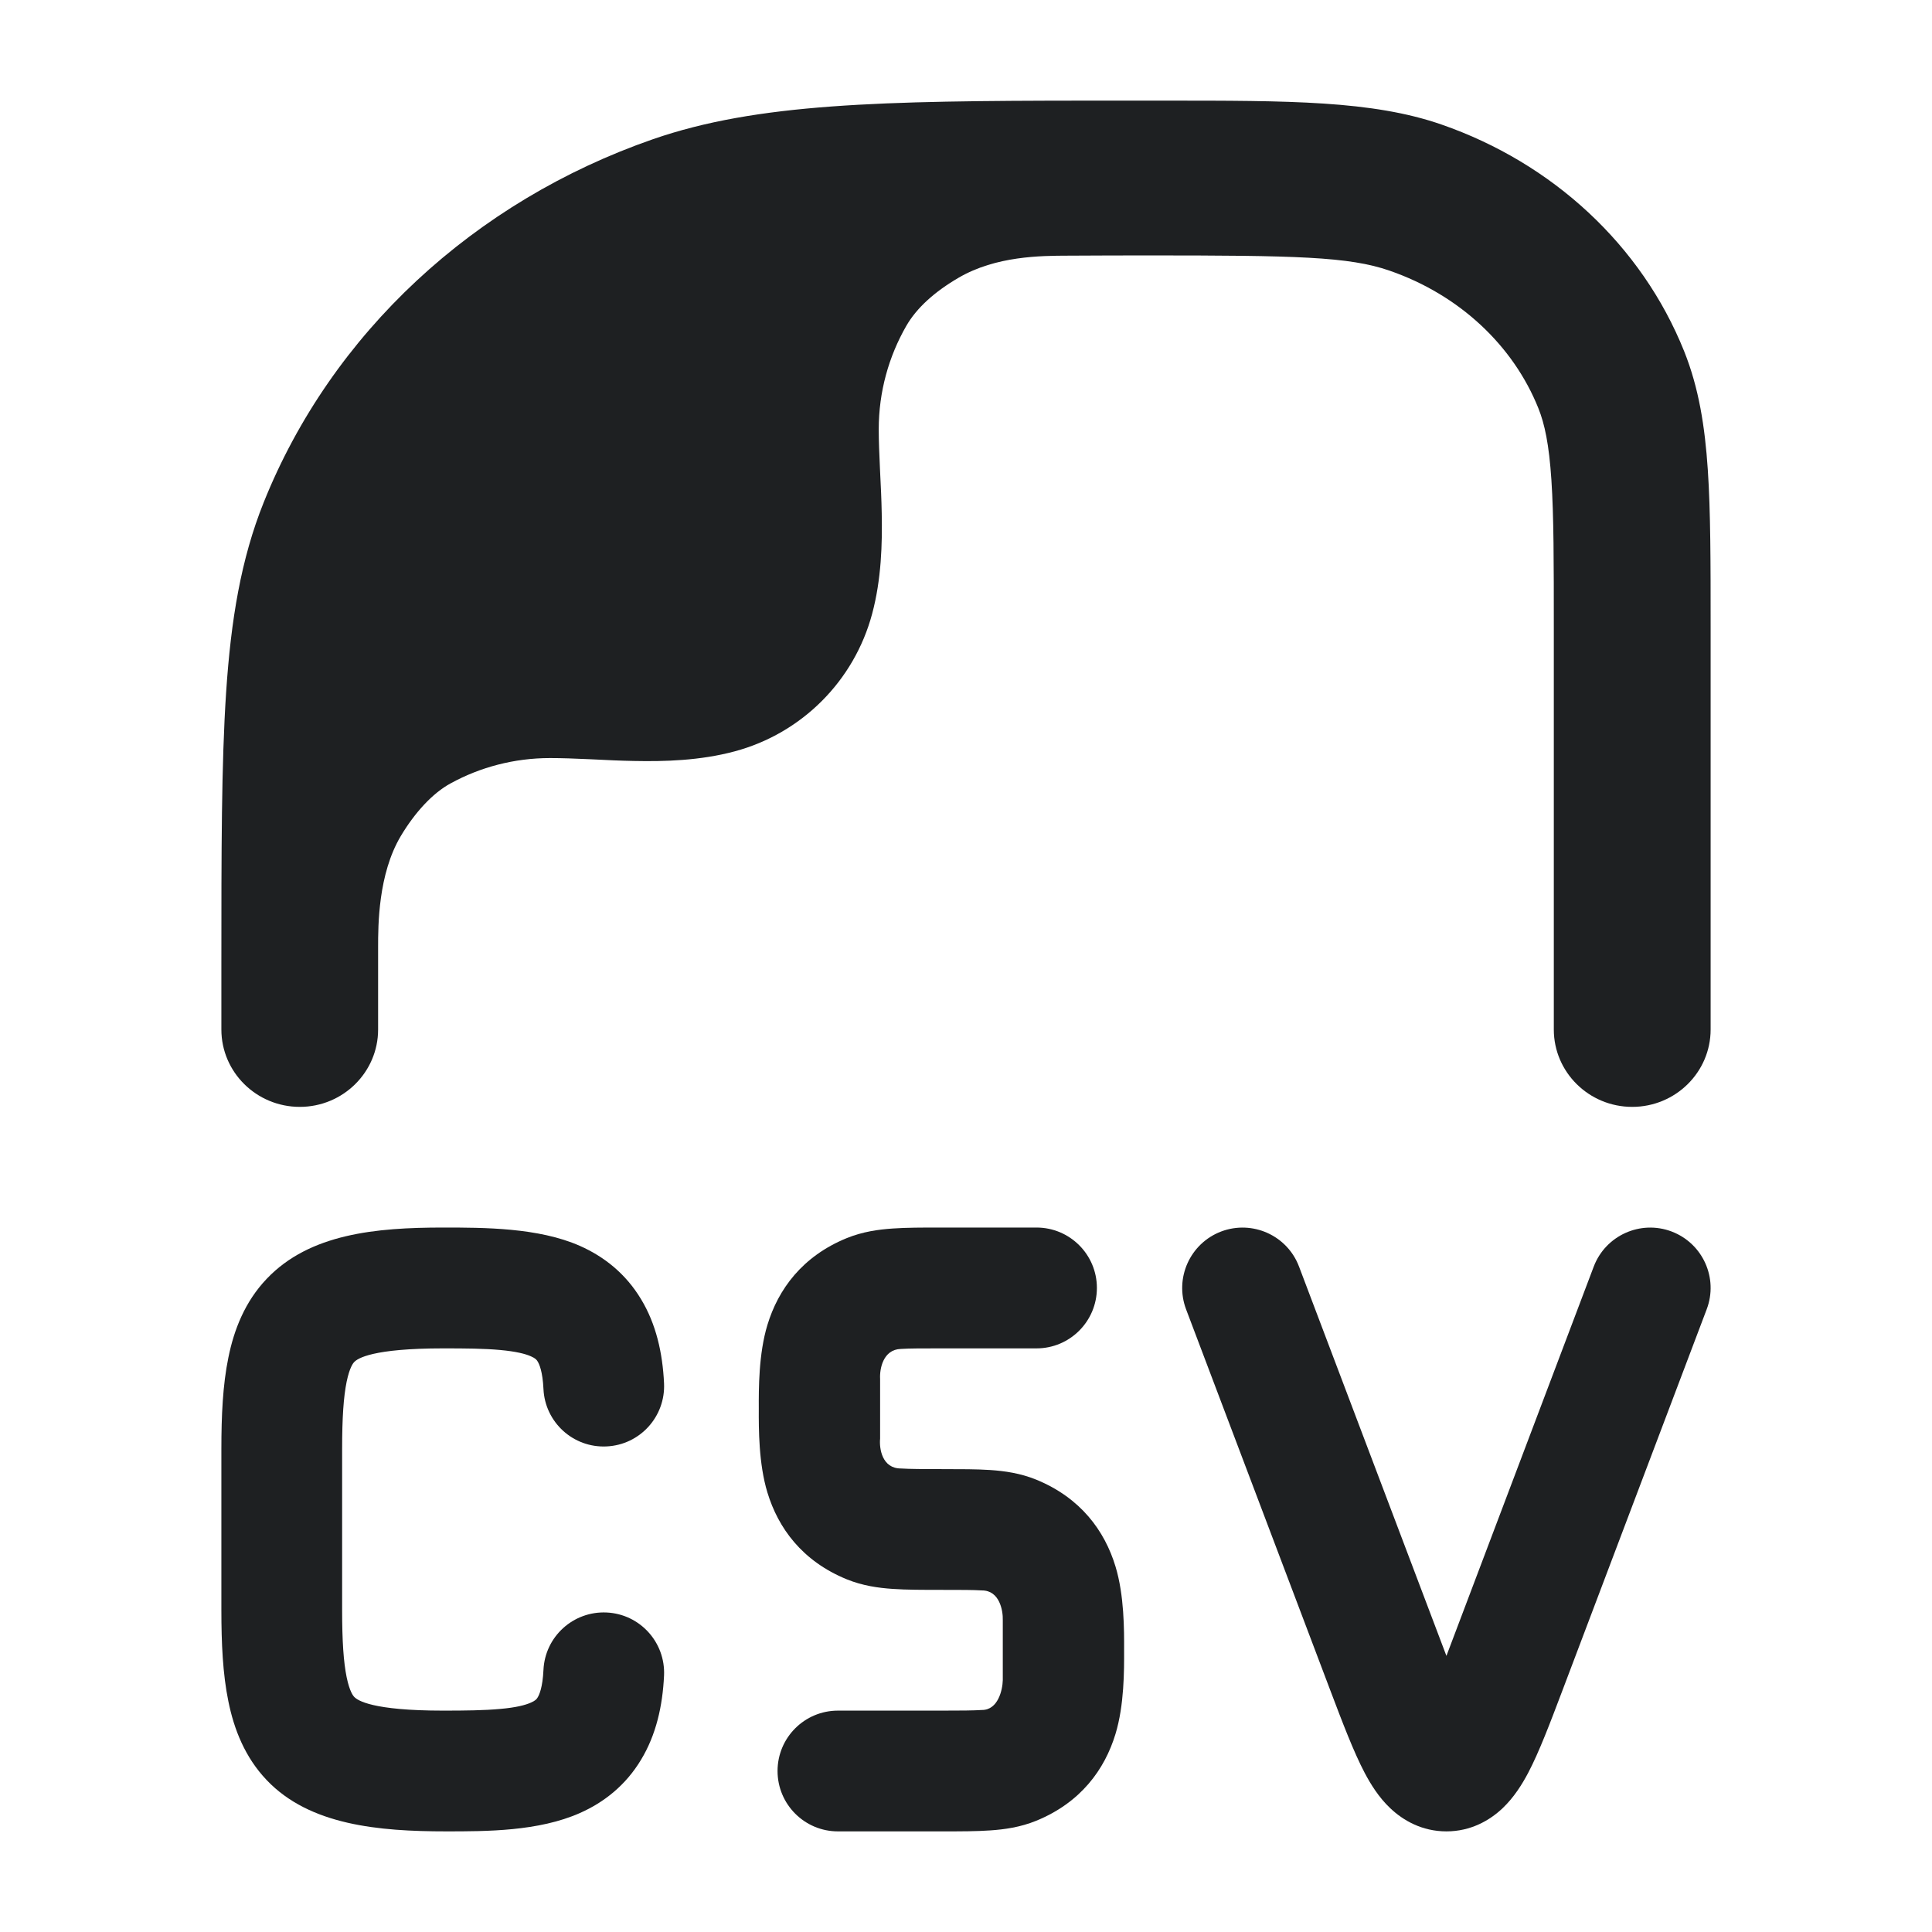
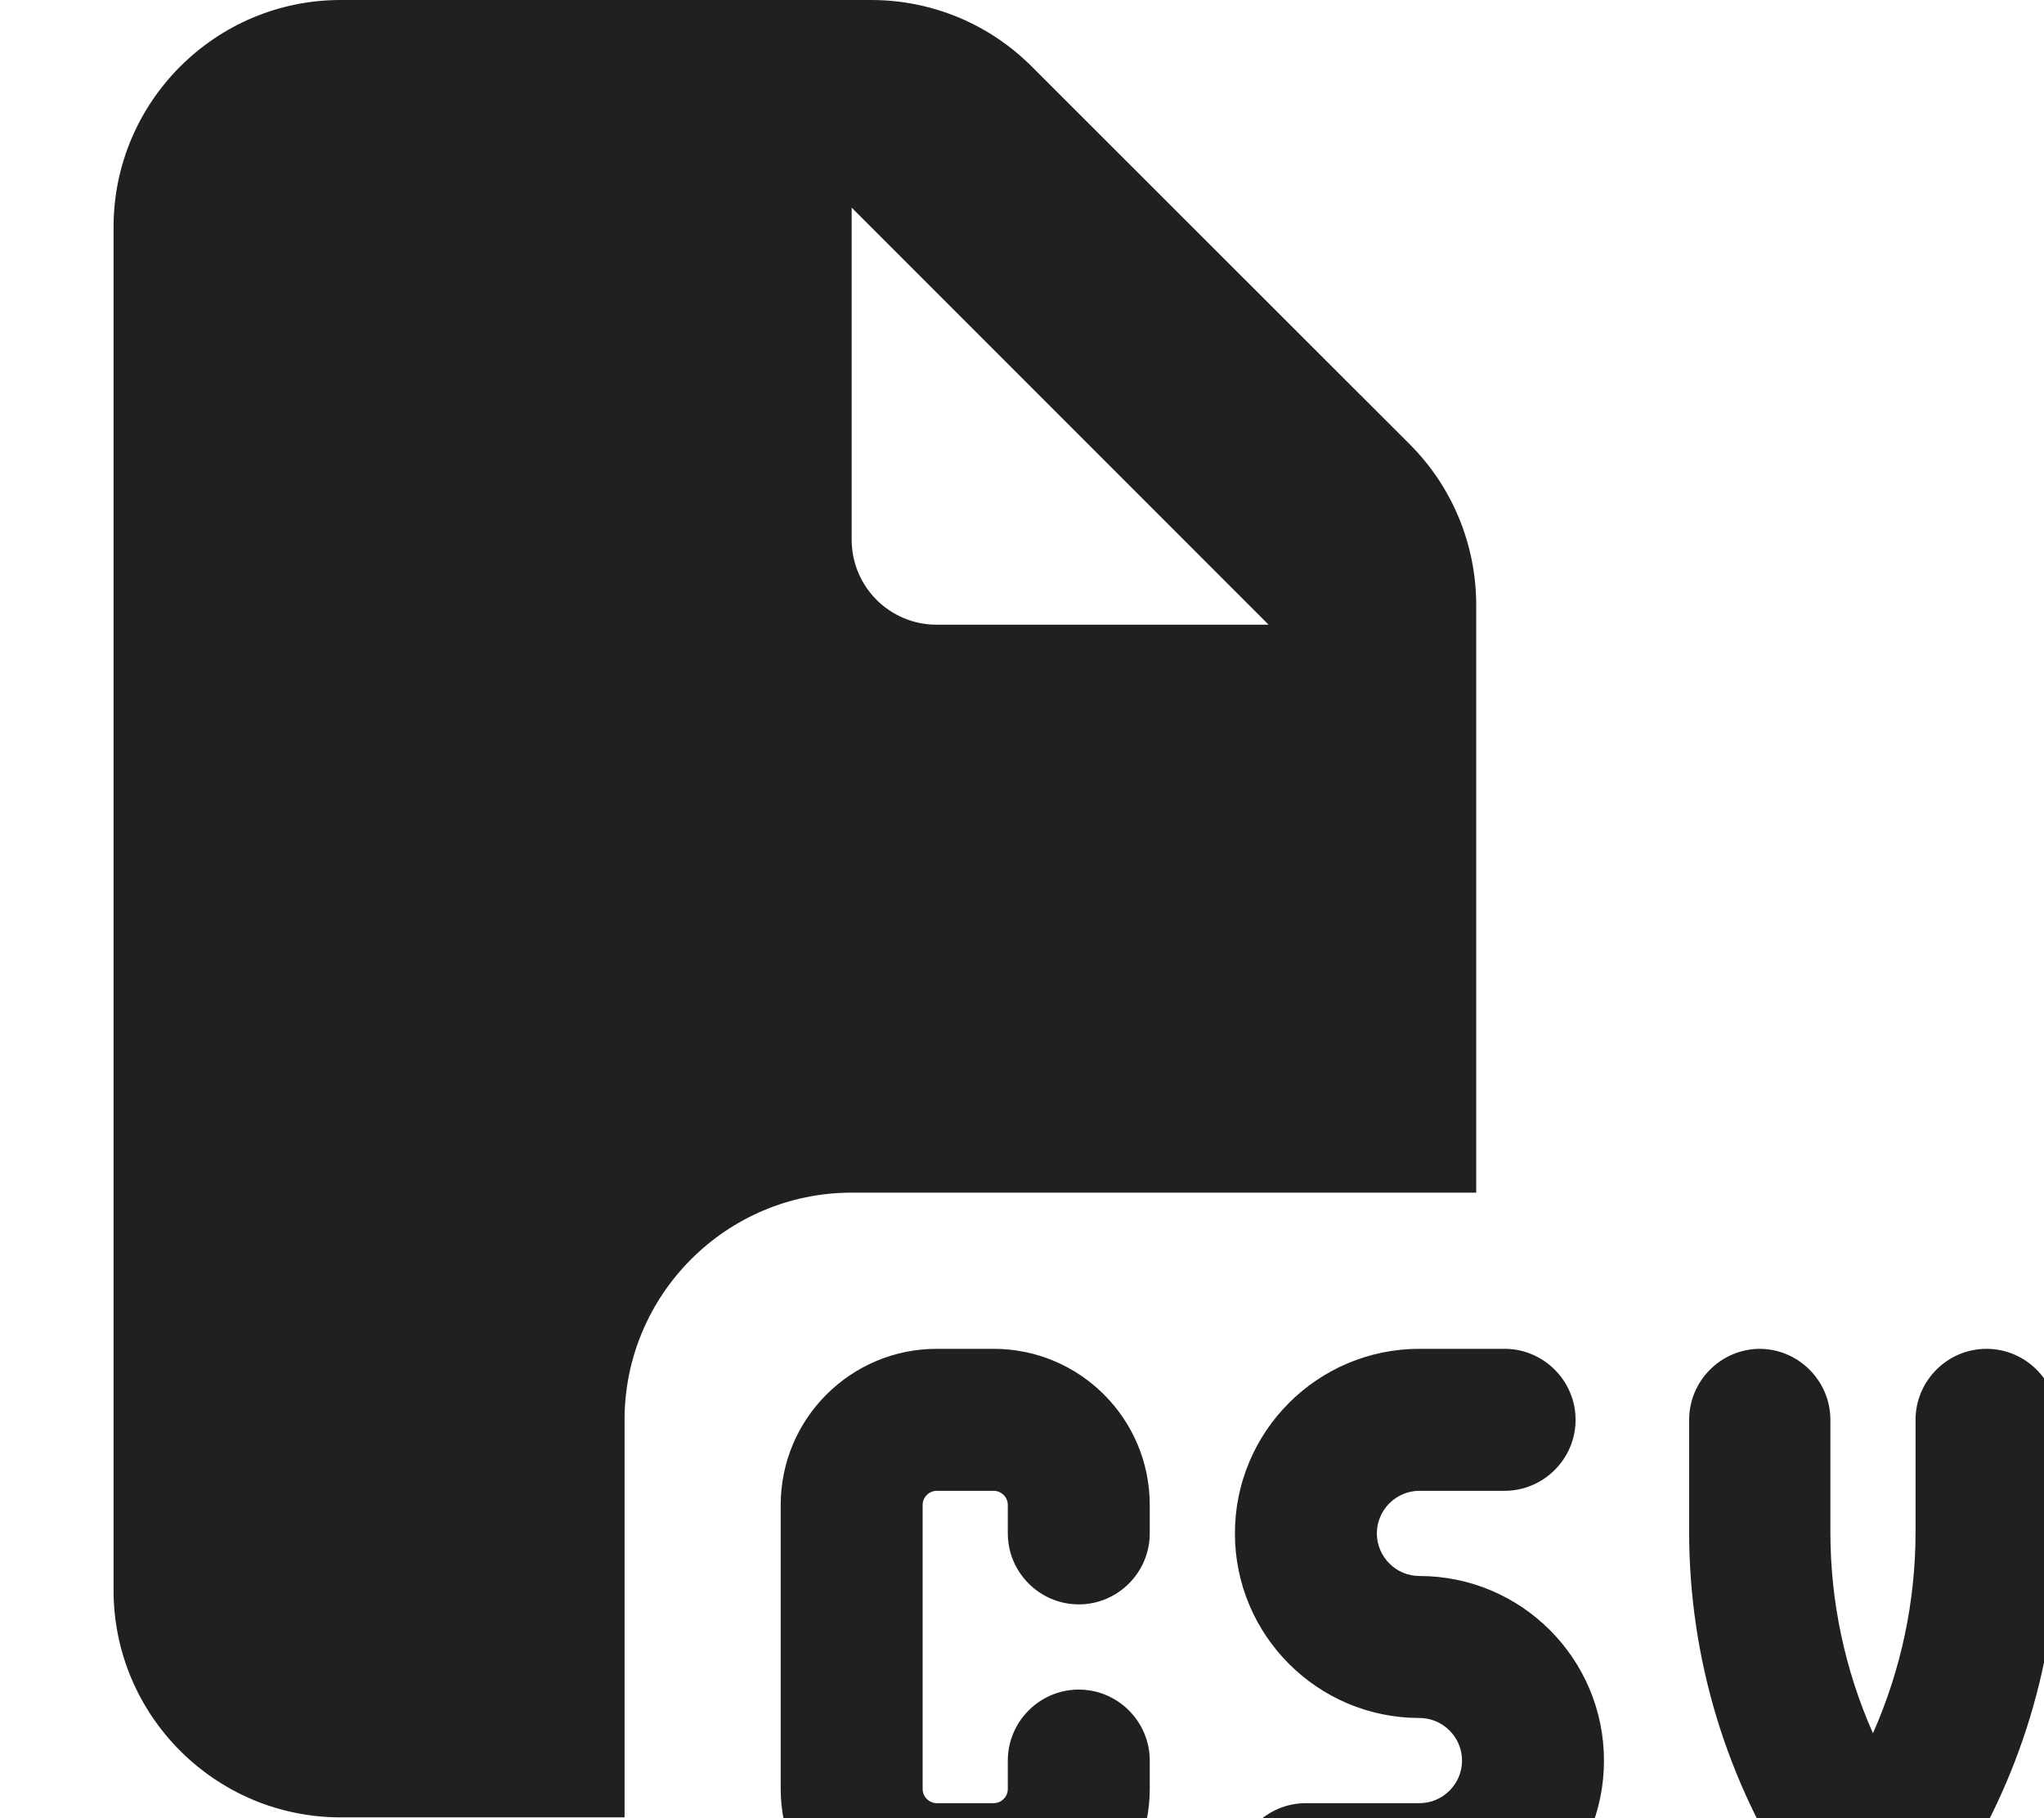
- <svg xmlns="http://www.w3.org/2000/svg" width="24" height="24" viewBox="0 0 24 24" fill="none">
-   <path d="M3.724 13.75C4.261 13.75 4.697 13.319 4.697 12.789L4.697 11.765C4.697 11.498 4.697 10.86 4.978 10.387C5.151 10.097 5.372 9.853 5.6 9.73C5.966 9.53 6.387 9.417 6.833 9.417C6.98 9.417 7.139 9.423 7.316 9.431L7.382 9.434C7.537 9.442 7.705 9.45 7.874 9.453C8.254 9.461 8.697 9.449 9.125 9.334C9.959 9.111 10.611 8.459 10.834 7.625C10.949 7.197 10.961 6.754 10.953 6.374C10.95 6.206 10.942 6.037 10.934 5.882L10.931 5.816C10.923 5.639 10.916 5.48 10.916 5.333C10.916 4.866 11.041 4.427 11.258 4.049C11.385 3.828 11.606 3.626 11.91 3.449C12.373 3.18 12.926 3.177 13.264 3.176C13.602 3.174 13.959 3.173 14.257 3.173C16.091 3.173 16.758 3.187 17.261 3.362C18.134 3.664 18.8 4.297 19.11 5.071C19.188 5.265 19.243 5.52 19.272 5.962C19.302 6.412 19.302 6.986 19.302 7.814V12.789C19.302 13.319 19.738 13.75 20.276 13.75C20.814 13.75 21.25 13.319 21.25 12.789V7.781C21.25 6.994 21.25 6.356 21.215 5.835C21.179 5.299 21.104 4.82 20.921 4.363C20.392 3.044 19.284 2.025 17.907 1.547C17.048 1.249 16.015 1.25 14.461 1.25L13.513 1.25L13.5 1.25L13.465 1.25C10.956 1.252 9.402 1.282 8.112 1.729C5.891 2.5 4.118 4.139 3.275 6.243C2.994 6.944 2.869 7.697 2.809 8.6C2.75 9.488 2.75 10.584 2.75 11.981V12.789C2.75 13.319 3.186 13.75 3.724 13.75Z" fill="#1e2022" />
-   <path d="M6.212 16.77C6.016 16.752 5.788 16.75 5.505 16.75C4.623 16.75 4.442 16.876 4.401 16.919C4.386 16.934 4.343 16.987 4.306 17.165C4.268 17.351 4.25 17.613 4.25 18V20C4.25 20.386 4.268 20.648 4.306 20.834C4.343 21.012 4.386 21.065 4.401 21.08C4.442 21.123 4.623 21.25 5.505 21.25C5.788 21.25 6.016 21.247 6.212 21.229C6.41 21.212 6.527 21.181 6.596 21.15C6.651 21.126 6.667 21.107 6.679 21.086C6.699 21.054 6.741 20.961 6.751 20.745C6.77 20.331 7.121 20.012 7.535 20.031C7.949 20.05 8.268 20.401 8.249 20.815C8.231 21.194 8.15 21.551 7.964 21.859C7.772 22.179 7.502 22.39 7.204 22.522C6.69 22.75 6.046 22.75 5.542 22.75C4.704 22.75 3.846 22.673 3.314 22.114C3.042 21.829 2.907 21.481 2.837 21.135C2.767 20.796 2.75 20.41 2.75 20V18C2.75 17.589 2.767 17.203 2.837 16.864C2.907 16.518 3.042 16.17 3.314 15.885C3.846 15.326 4.668 15.249 5.505 15.249C6.009 15.249 6.69 15.249 7.204 15.477C7.502 15.609 7.772 15.82 7.964 16.14C8.15 16.448 8.231 16.805 8.249 17.184C8.268 17.598 7.949 17.949 7.535 17.968C7.121 17.988 6.77 17.668 6.751 17.254C6.741 17.038 6.699 16.945 6.679 16.913C6.667 16.892 6.651 16.873 6.596 16.849C6.527 16.818 6.41 16.788 6.212 16.77Z" fill="#1e2022" />
-   <path d="M12.876 15.249C13.29 15.249 13.626 15.585 13.626 15.999C13.626 16.414 13.29 16.75 12.876 16.75H11.695C11.449 16.75 11.301 16.75 11.191 16.757C10.969 16.763 10.926 17.007 10.933 17.128V17.871C10.921 17.994 10.957 18.242 11.191 18.242C11.301 18.249 11.47 18.25 11.717 18.25H11.717C11.934 18.25 12.133 18.25 12.3 18.261C12.478 18.273 12.674 18.3 12.873 18.381C13.425 18.607 13.723 19.017 13.857 19.459C13.966 19.817 13.965 20.25 13.964 20.5C13.965 20.749 13.966 21.182 13.857 21.54C13.723 21.982 13.425 22.392 12.873 22.618C12.674 22.699 12.478 22.726 12.3 22.738C12.133 22.75 11.934 22.75 11.717 22.75L10.409 22.75C9.995 22.75 9.659 22.414 9.659 22C9.659 21.585 9.995 21.25 10.409 21.25H11.695C11.941 21.25 12.088 21.249 12.199 21.242C12.398 21.242 12.454 20.994 12.457 20.871V20.128C12.461 20.005 12.416 19.757 12.199 19.757C12.088 19.75 11.941 19.75 11.695 19.75H11.695C11.477 19.75 11.257 19.75 11.09 19.738C10.912 19.726 10.716 19.699 10.517 19.618C9.965 19.392 9.667 18.982 9.533 18.54C9.424 18.182 9.425 17.749 9.426 17.5C9.425 17.25 9.424 16.817 9.533 16.459C9.667 16.017 9.965 15.607 10.517 15.381C10.716 15.3 10.912 15.273 11.09 15.261C11.257 15.249 11.456 15.249 11.673 15.249H11.673H12.876Z" fill="#1e2022" />
-   <path d="M15.17 15.298C15.558 15.152 15.991 15.347 16.137 15.734L17.968 20.57L19.798 15.734C19.945 15.347 20.378 15.152 20.765 15.298C21.153 15.445 21.348 15.878 21.201 16.265L19.407 21.005C19.257 21.401 19.12 21.764 18.983 22.024C18.911 22.16 18.81 22.325 18.666 22.462C18.506 22.614 18.27 22.75 17.968 22.75C17.665 22.75 17.43 22.614 17.27 22.462C17.125 22.325 17.025 22.16 16.953 22.024C16.816 21.764 16.678 21.401 16.528 21.005L14.734 16.265C14.588 15.878 14.783 15.445 15.17 15.298Z" fill="#1e2022" />
+ <svg xmlns="http://www.w3.org/2000/svg" viewBox="0 0 576 512">
+   <path fill="#1e2022" d="M96 0C60.7 0 32 28.7 32 64l0 384c0 35.3 28.7 64 64 64l80 0 0-112c0-35.3 28.7-64 64-64l176 0 0-165.5c0-17-6.7-33.3-18.7-45.3L290.7 18.7C278.7 6.7 262.5 0 245.5 0L96 0zM357.5 176L264 176c-13.3 0-24-10.7-24-24L240 58.5 357.5 176zM264 380c-24.3 0-44 19.7-44 44l0 80c0 24.3 19.7 44 44 44l16 0c24.3 0 44-19.7 44-44l0-8c0-11-9-20-20-20s-20 9-20 20l0 8c0 2.2-1.8 4-4 4l-16 0c-2.2 0-4-1.8-4-4l0-80c0-2.2 1.8-4 4-4l16 0c2.2 0 4 1.8 4 4l0 8c0 11 9 20 20 20s20-9 20-20l0-8c0-24.3-19.7-44-44-44l-16 0zm136 0c-28.7 0-52 23.3-52 52s23.3 52 52 52c6.6 0 12 5.4 12 12s-5.4 12-12 12l-32 0c-11 0-20 9-20 20s9 20 20 20l32 0c28.7 0 52-23.3 52-52s-23.3-52-52-52c-6.6 0-12-5.4-12-12s5.4-12 12-12l24 0c11 0 20-9 20-20s-9-20-20-20l-24 0zm96 0c-11 0-20 9-20 20l0 31.6c0 35.5 10.5 70.3 30.2 99.8l5.1 7.7c3.7 5.6 10 8.9 16.6 8.9s12.9-3.3 16.6-8.9l5.1-7.7c19.7-29.6 30.2-64.3 30.2-99.8l0-31.6c0-11-9-20-20-20s-20 9-20 20l0 31.6c0 19.6-4.1 38.9-12 56.7-7.9-17.8-12-37.1-12-56.7l0-31.6c0-11-9-20-20-20z" />
</svg>
